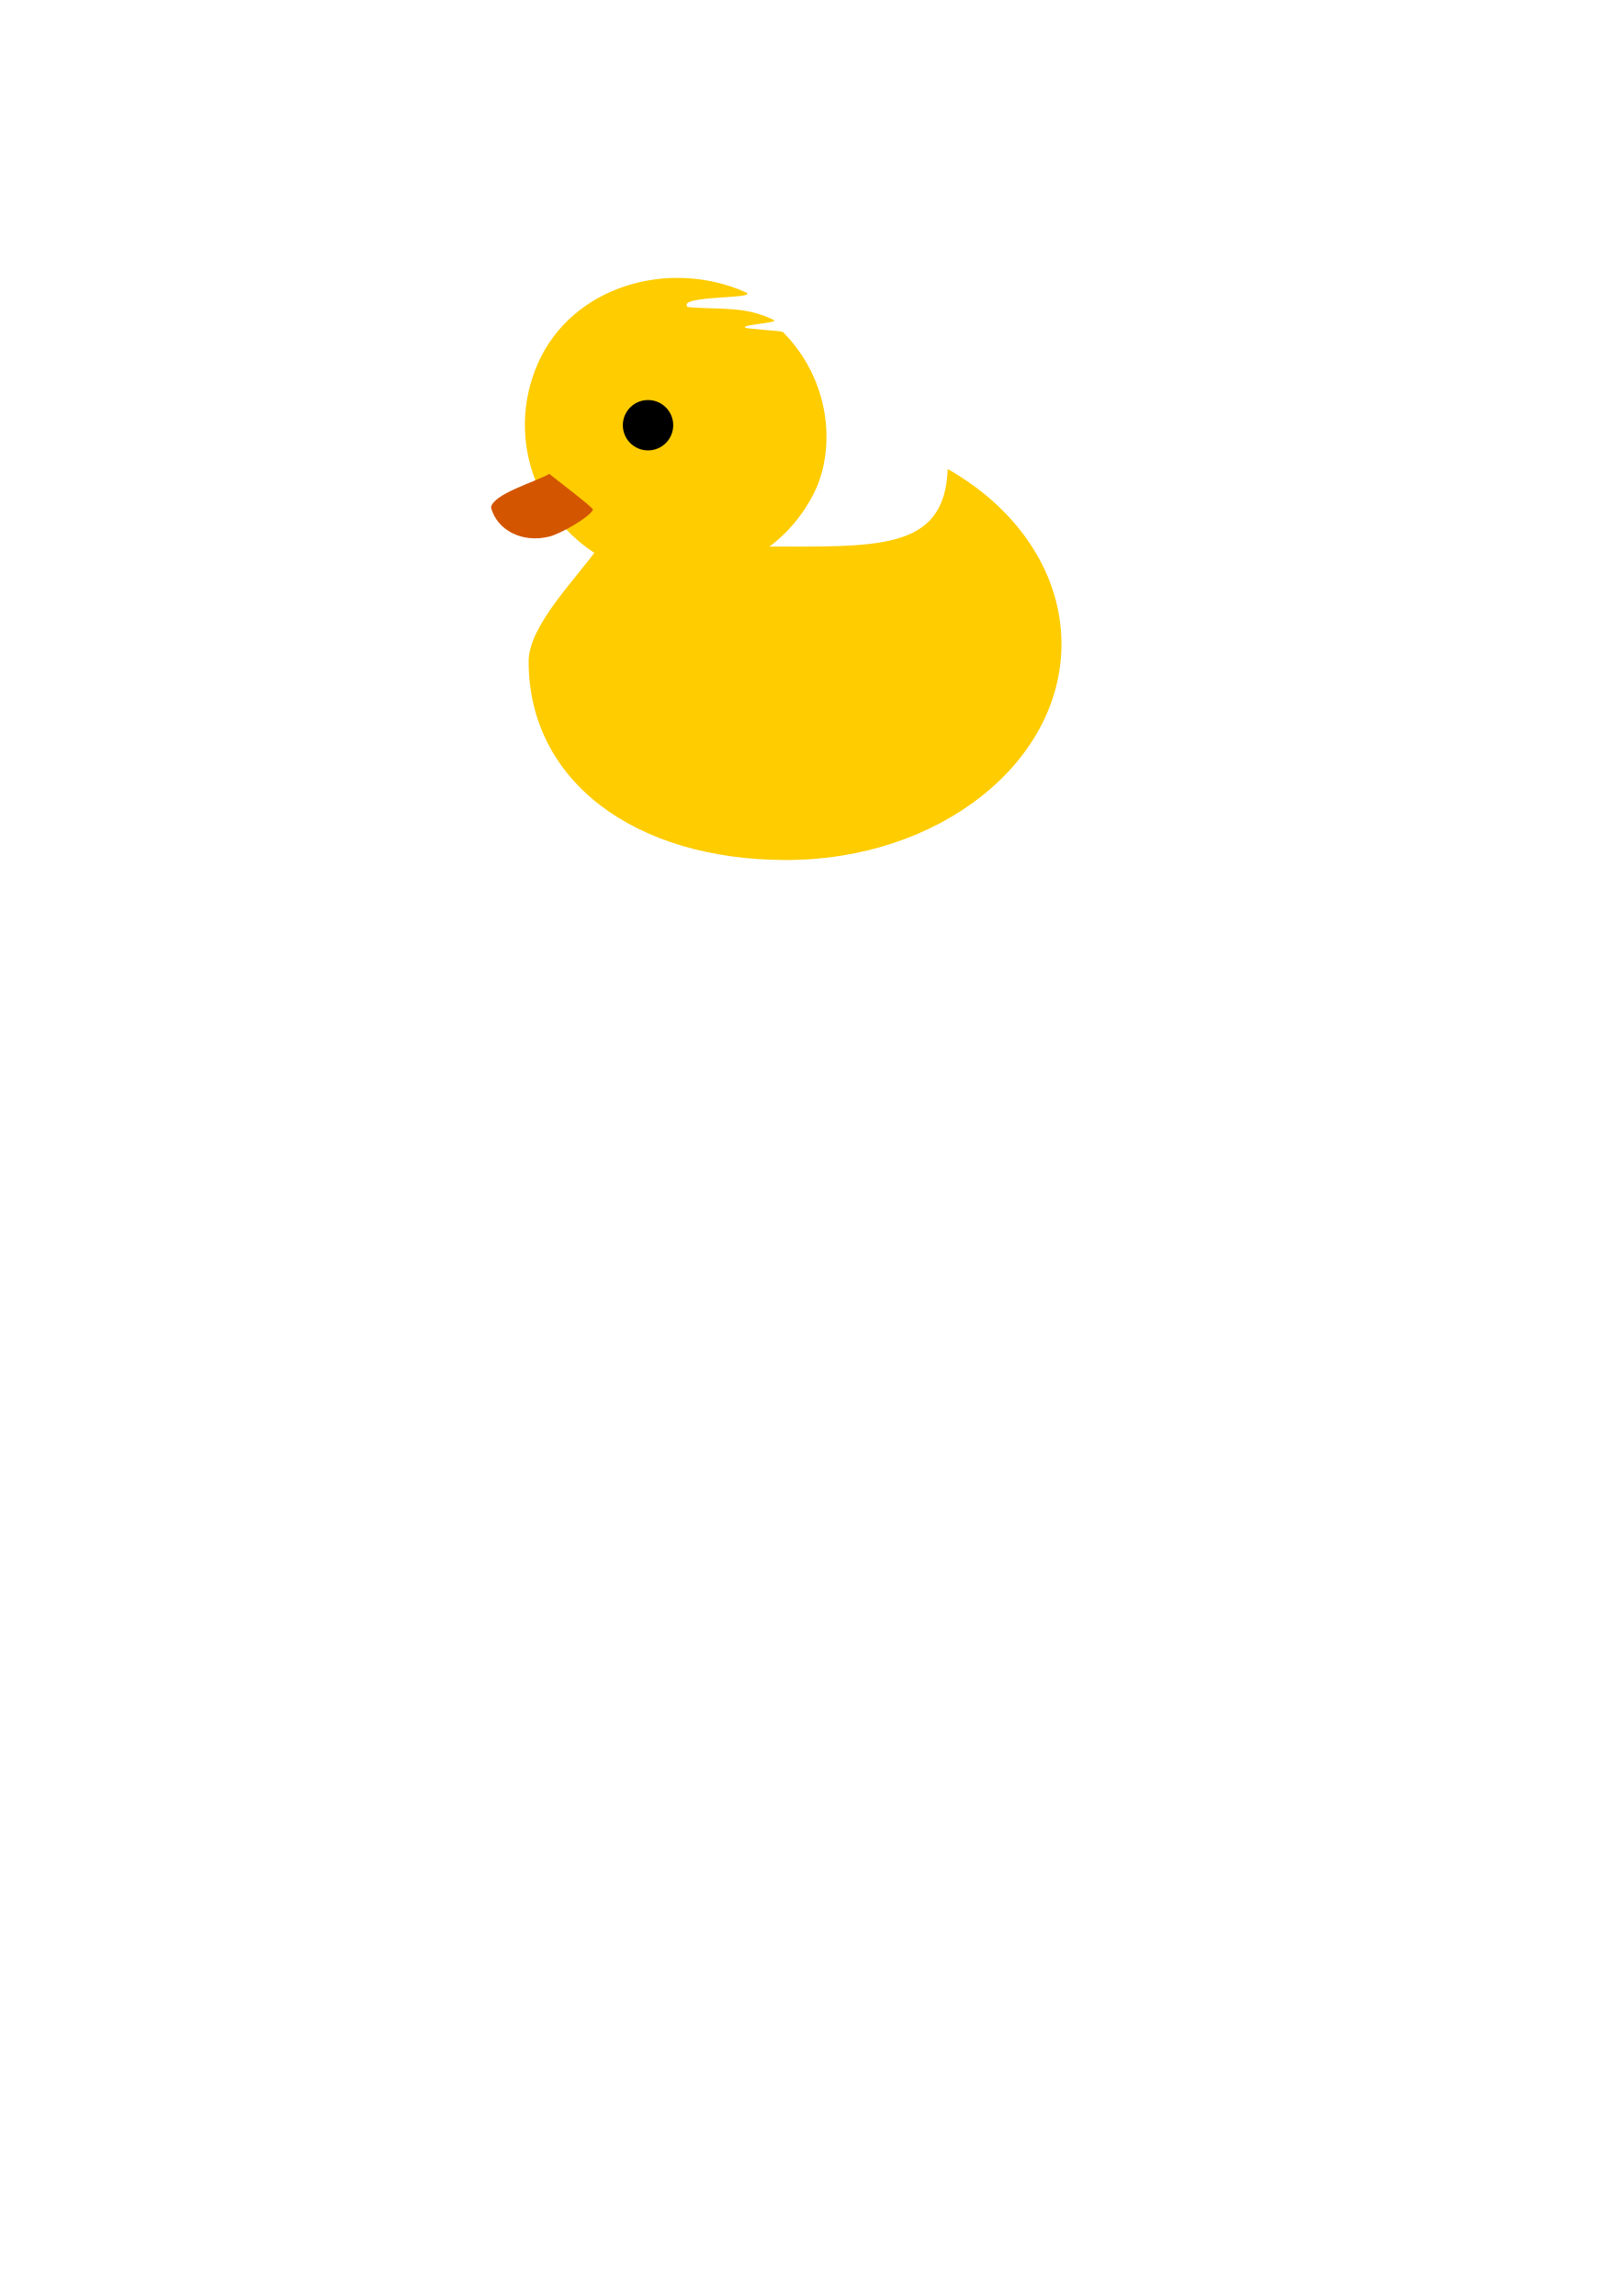
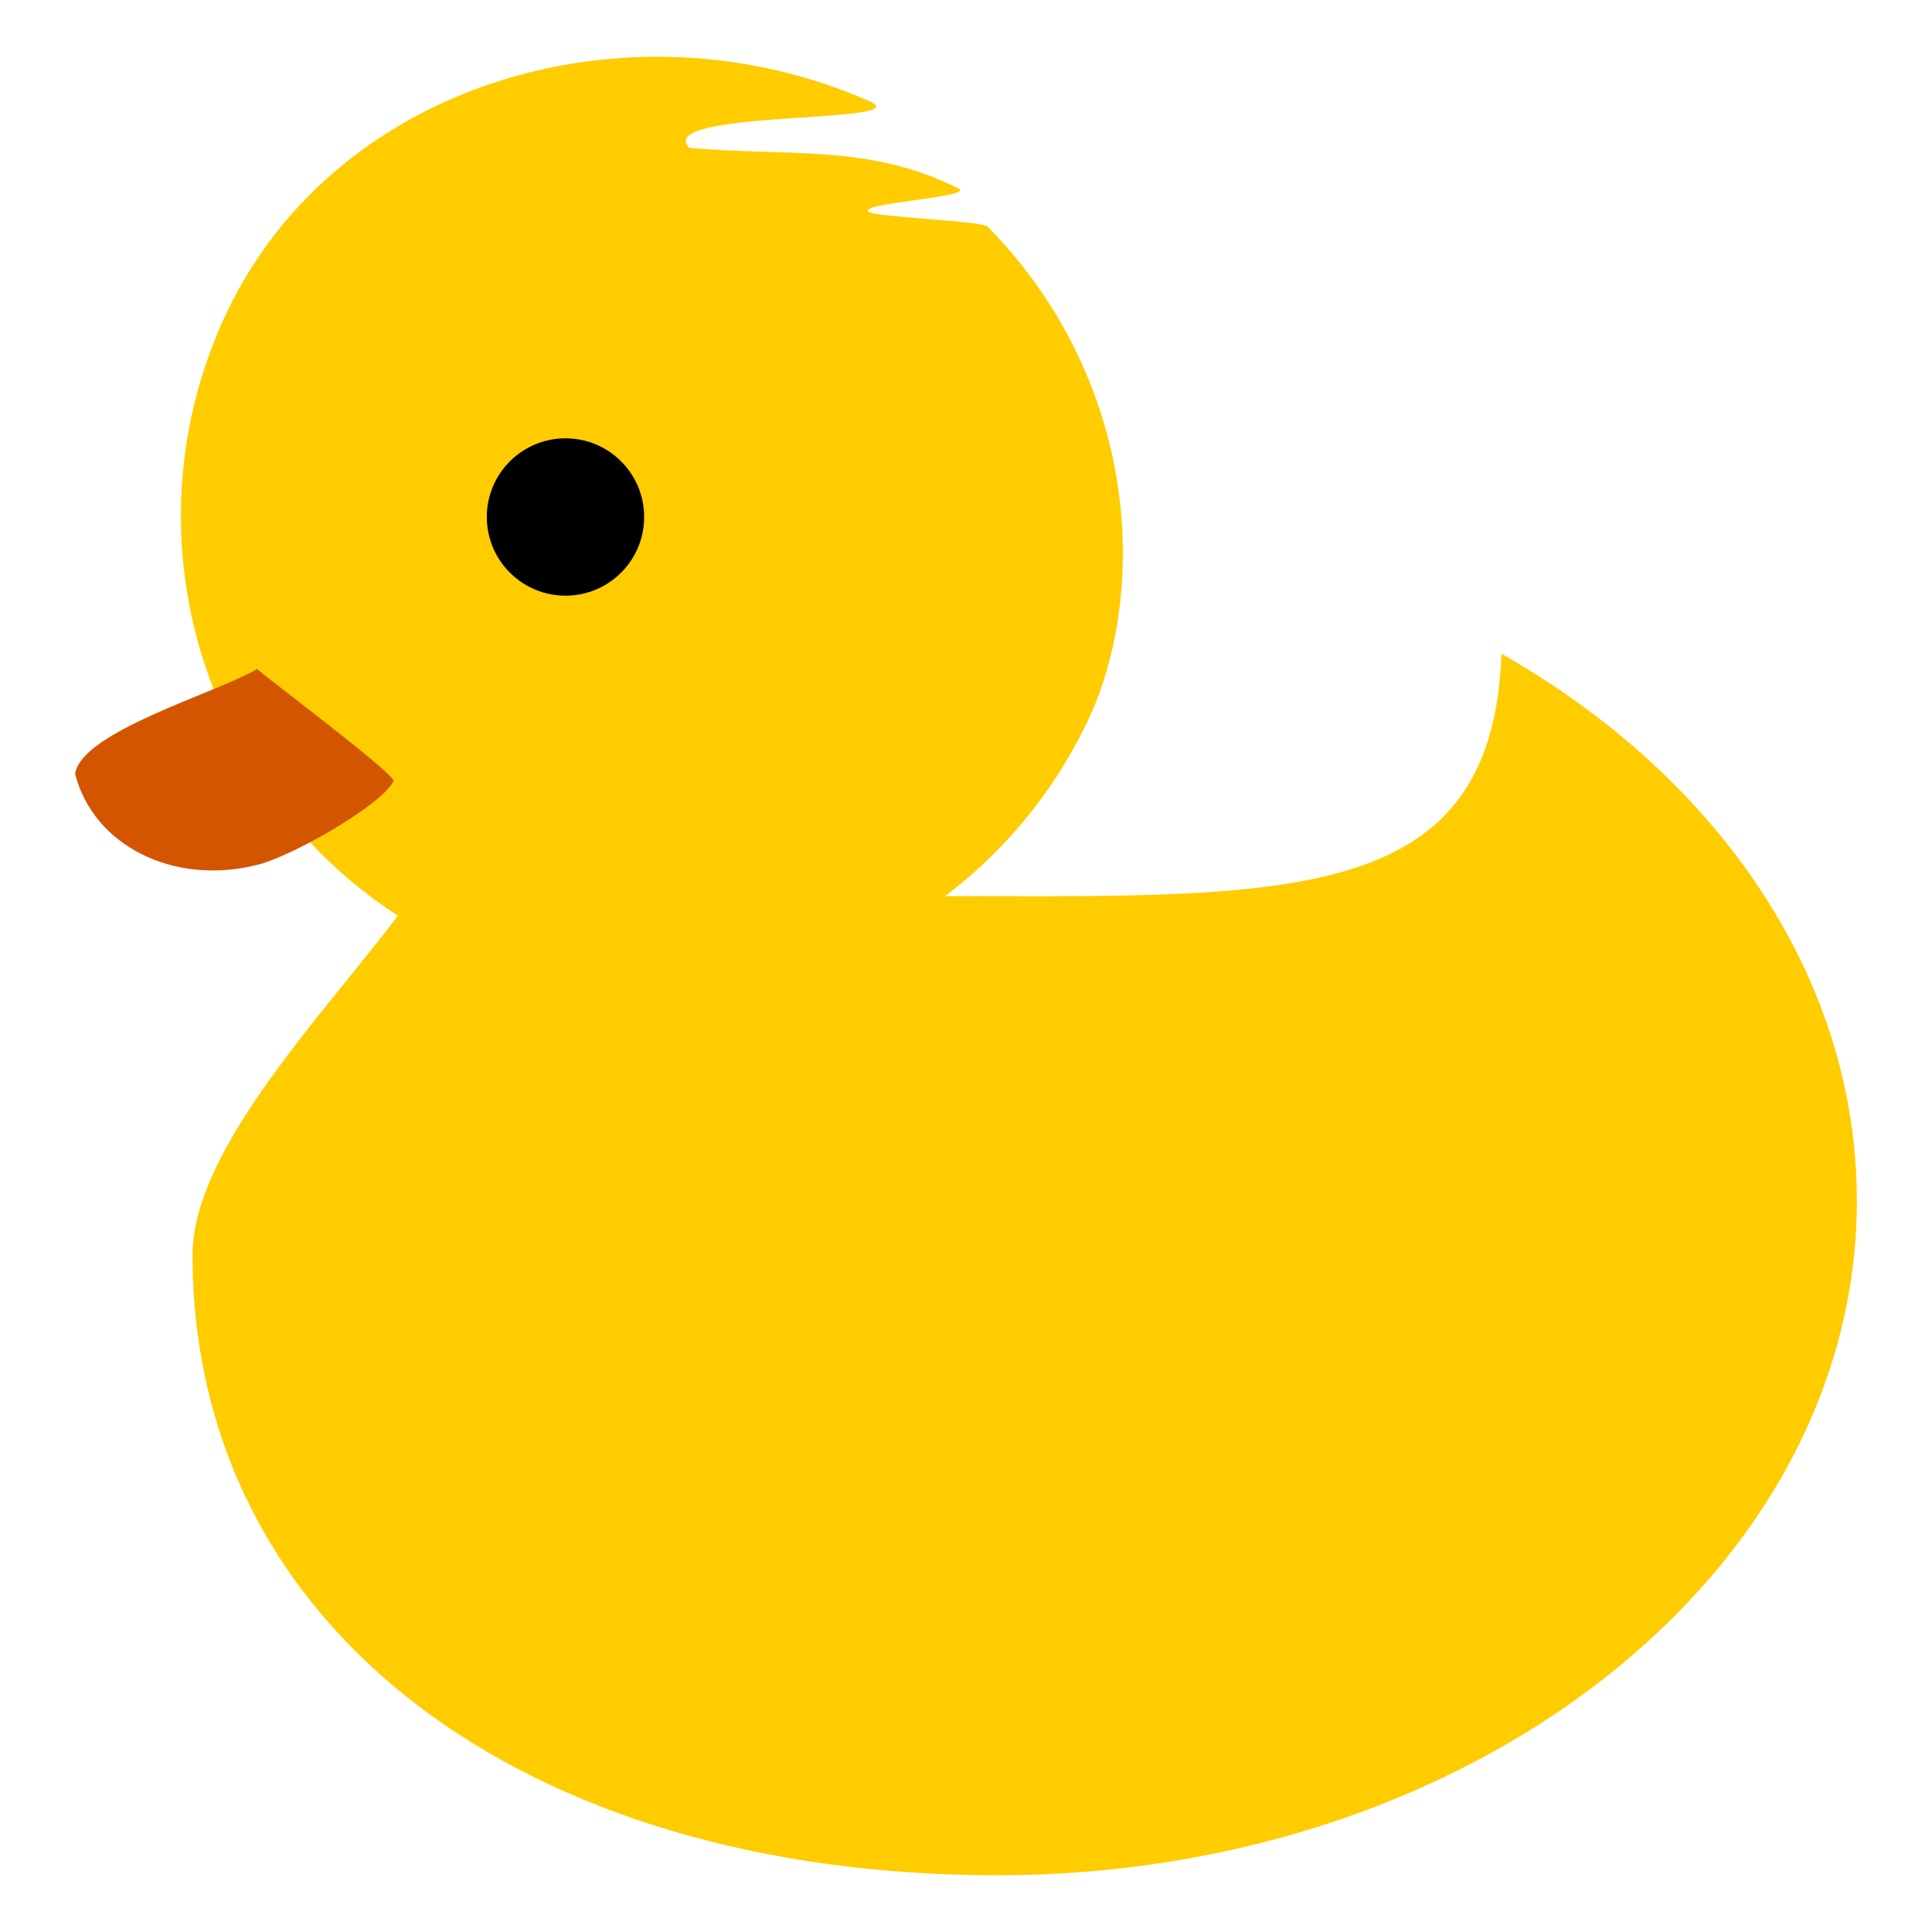
- <svg xmlns="http://www.w3.org/2000/svg" width="210mm" height="297mm" viewBox="0 0 210 297" version="1.1" id="svg5">
+ <svg xmlns="http://www.w3.org/2000/svg" width="80mm" height="80mm" viewBox="0 0 80 80" version="1.1" id="svg5">
  <defs id="defs2" />
-   <g id="layer1">
-     <path id="path234" style="fill:#ffcc00;stroke:none;stroke-width:10.286;stroke-linecap:round;paint-order:stroke fill markers" d="m 122.57,60.669 c -0.386,10.742 -9.215,10.025 -24.313,10.031 -10.055,-0.003 -15.815,6.173 -20.747,-0.064 -2.869,4.114 -9.14,10.234 -9.141,14.924 -2.26e-4,15.433 13.674,25.686 33.329,25.686 19.655,1.8e-4 35.588,-12.511 35.587,-27.945 -2.1e-4,-8.961 -5.473,-17.378 -14.716,-22.633 z" />
-     <path id="path344" style="fill:#ffcc00;stroke-width:14.584;stroke-linecap:round;paint-order:stroke fill markers" d="M 105.669,62.939 C 101.265,72.906 89.615,77.415 79.648,73.012 69.681,68.608 65.171,56.958 69.575,46.991 c 4.404,-9.967 16.867,-13.603 26.834,-9.199 2.095,0.938 -8.992,0.338 -7.473,1.923 4.034,0.379 7.478,-0.189 11.193,1.709 0.416,0.348 -4.151,0.574 -3.777,0.939 0.223,0.218 4.712,0.385 4.932,0.609 6.012,6.111 6.687,14.446 4.384,19.968 z" />
-     <circle style="fill:#000000;stroke:none;stroke-width:12.243;stroke-linecap:round;paint-order:stroke fill markers" id="path603" cx="83.812" cy="55.004" r="3.258" />
-     <path id="path778" style="fill:#d45500;stroke:none;stroke-width:3.094;stroke-linecap:round;paint-order:stroke fill markers" d="m 71.041,61.298 c -1.635,0.982 -7.266,2.579 -7.535,4.336 0.738,2.933 4.014,4.643 7.502,3.784 1.381,-0.313 5.166,-2.447 5.685,-3.481 0.073,-0.285 -5.381,-4.37 -5.652,-4.639 z" />
+   <g id="layer1" transform="translate(-63.50688,-35.94597)">
+     <g id="g248" transform="translate(3.110667,2.349816)">
+       <g id="g241">
+         <path id="path234" style="fill:#ffcc00;stroke:none;stroke-width:10.286;stroke-linecap:round;paint-order:stroke fill markers" d="m 122.57,60.669 c -0.386,10.742 -9.215,10.025 -24.313,10.031 -10.055,-0.003 -15.815,6.173 -20.747,-0.064 -2.869,4.114 -9.14,10.234 -9.141,14.924 -2.26e-4,15.433 13.674,25.686 33.329,25.686 19.655,1.8e-4 35.588,-12.511 35.587,-27.945 -2.1e-4,-8.961 -5.473,-17.378 -14.716,-22.633 z" />
+         <path id="path344" style="fill:#ffcc00;stroke-width:14.584;stroke-linecap:round;paint-order:stroke fill markers" d="M 105.669,62.939 C 101.265,72.906 89.615,77.415 79.648,73.012 69.681,68.608 65.171,56.958 69.575,46.991 c 4.404,-9.967 16.867,-13.603 26.834,-9.199 2.095,0.938 -8.992,0.338 -7.473,1.923 4.034,0.379 7.478,-0.189 11.193,1.709 0.416,0.348 -4.151,0.574 -3.777,0.939 0.223,0.218 4.712,0.385 4.932,0.609 6.012,6.111 6.687,14.446 4.384,19.968 z" />
+         <circle style="fill:#000000;stroke:none;stroke-width:12.243;stroke-linecap:round;paint-order:stroke fill markers" id="path603" cx="83.812" cy="55.004" r="3.258" />
+         <path id="path778" style="fill:#d45500;stroke:none;stroke-width:3.094;stroke-linecap:round;paint-order:stroke fill markers" d="m 71.041,61.298 c -1.635,0.982 -7.266,2.579 -7.535,4.336 0.738,2.933 4.014,4.643 7.502,3.784 1.381,-0.313 5.166,-2.447 5.685,-3.481 0.073,-0.285 -5.381,-4.37 -5.652,-4.639 z" />
+       </g>
+     </g>
  </g>
</svg>
